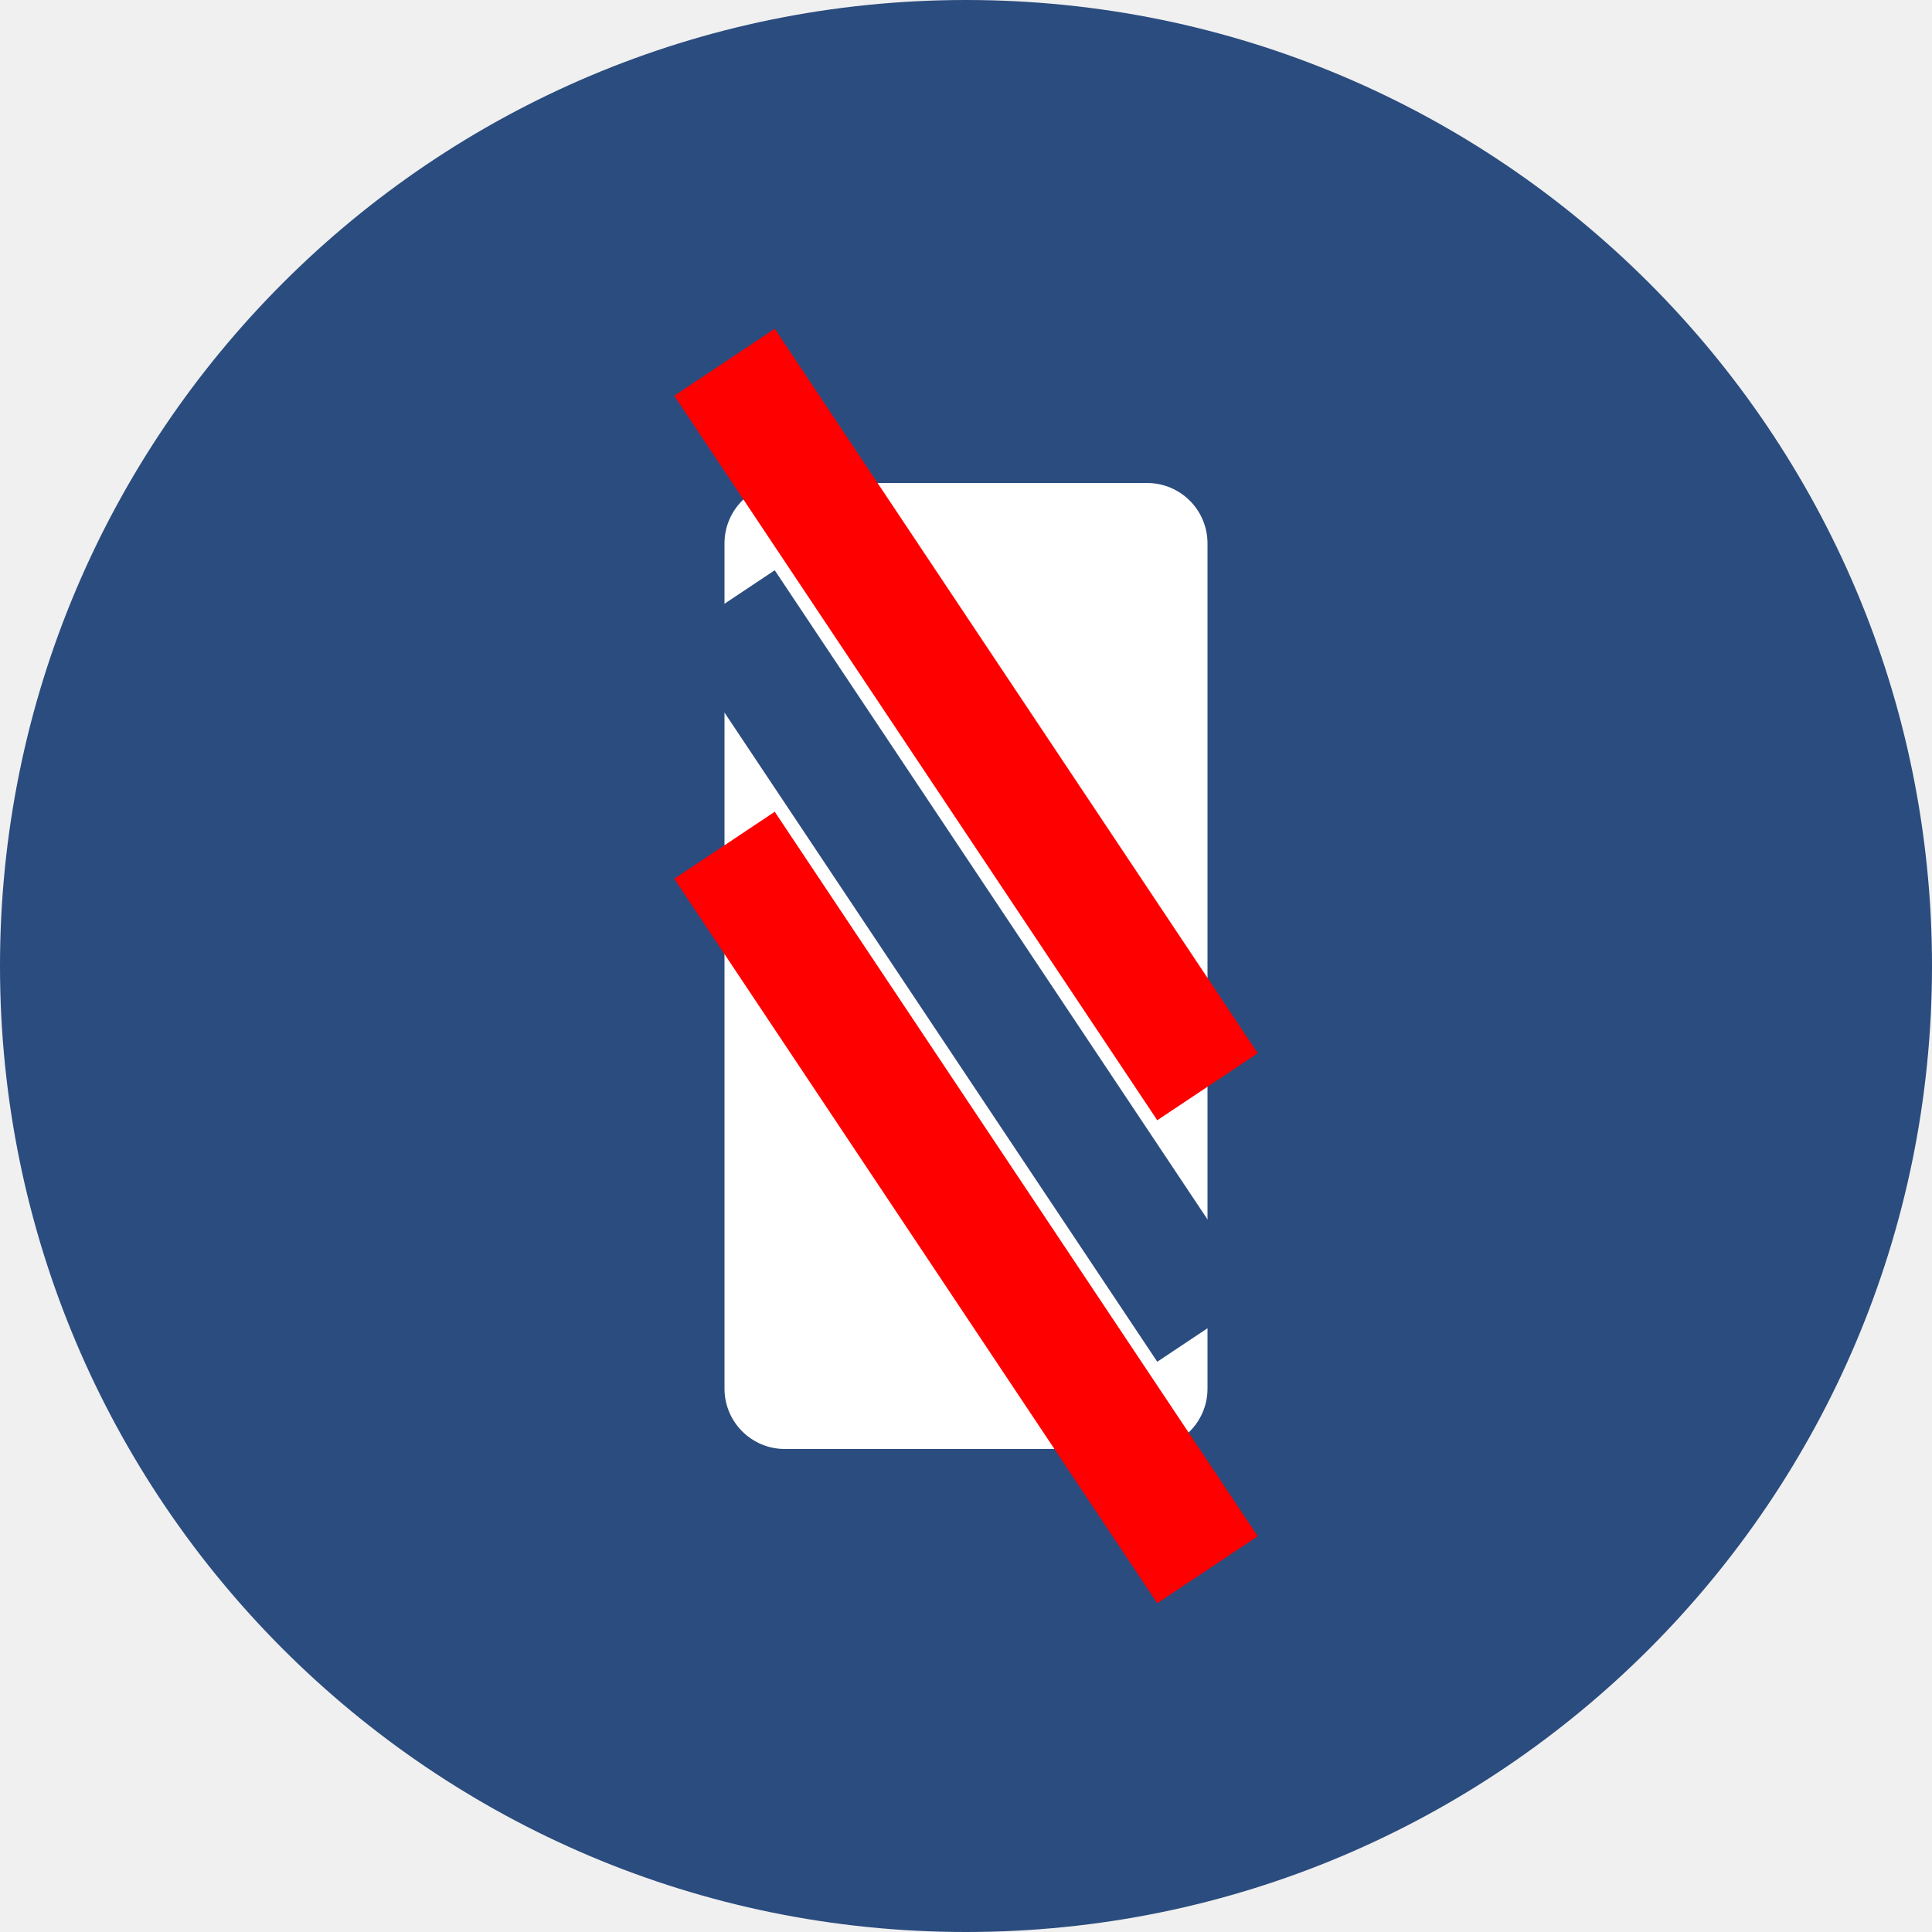
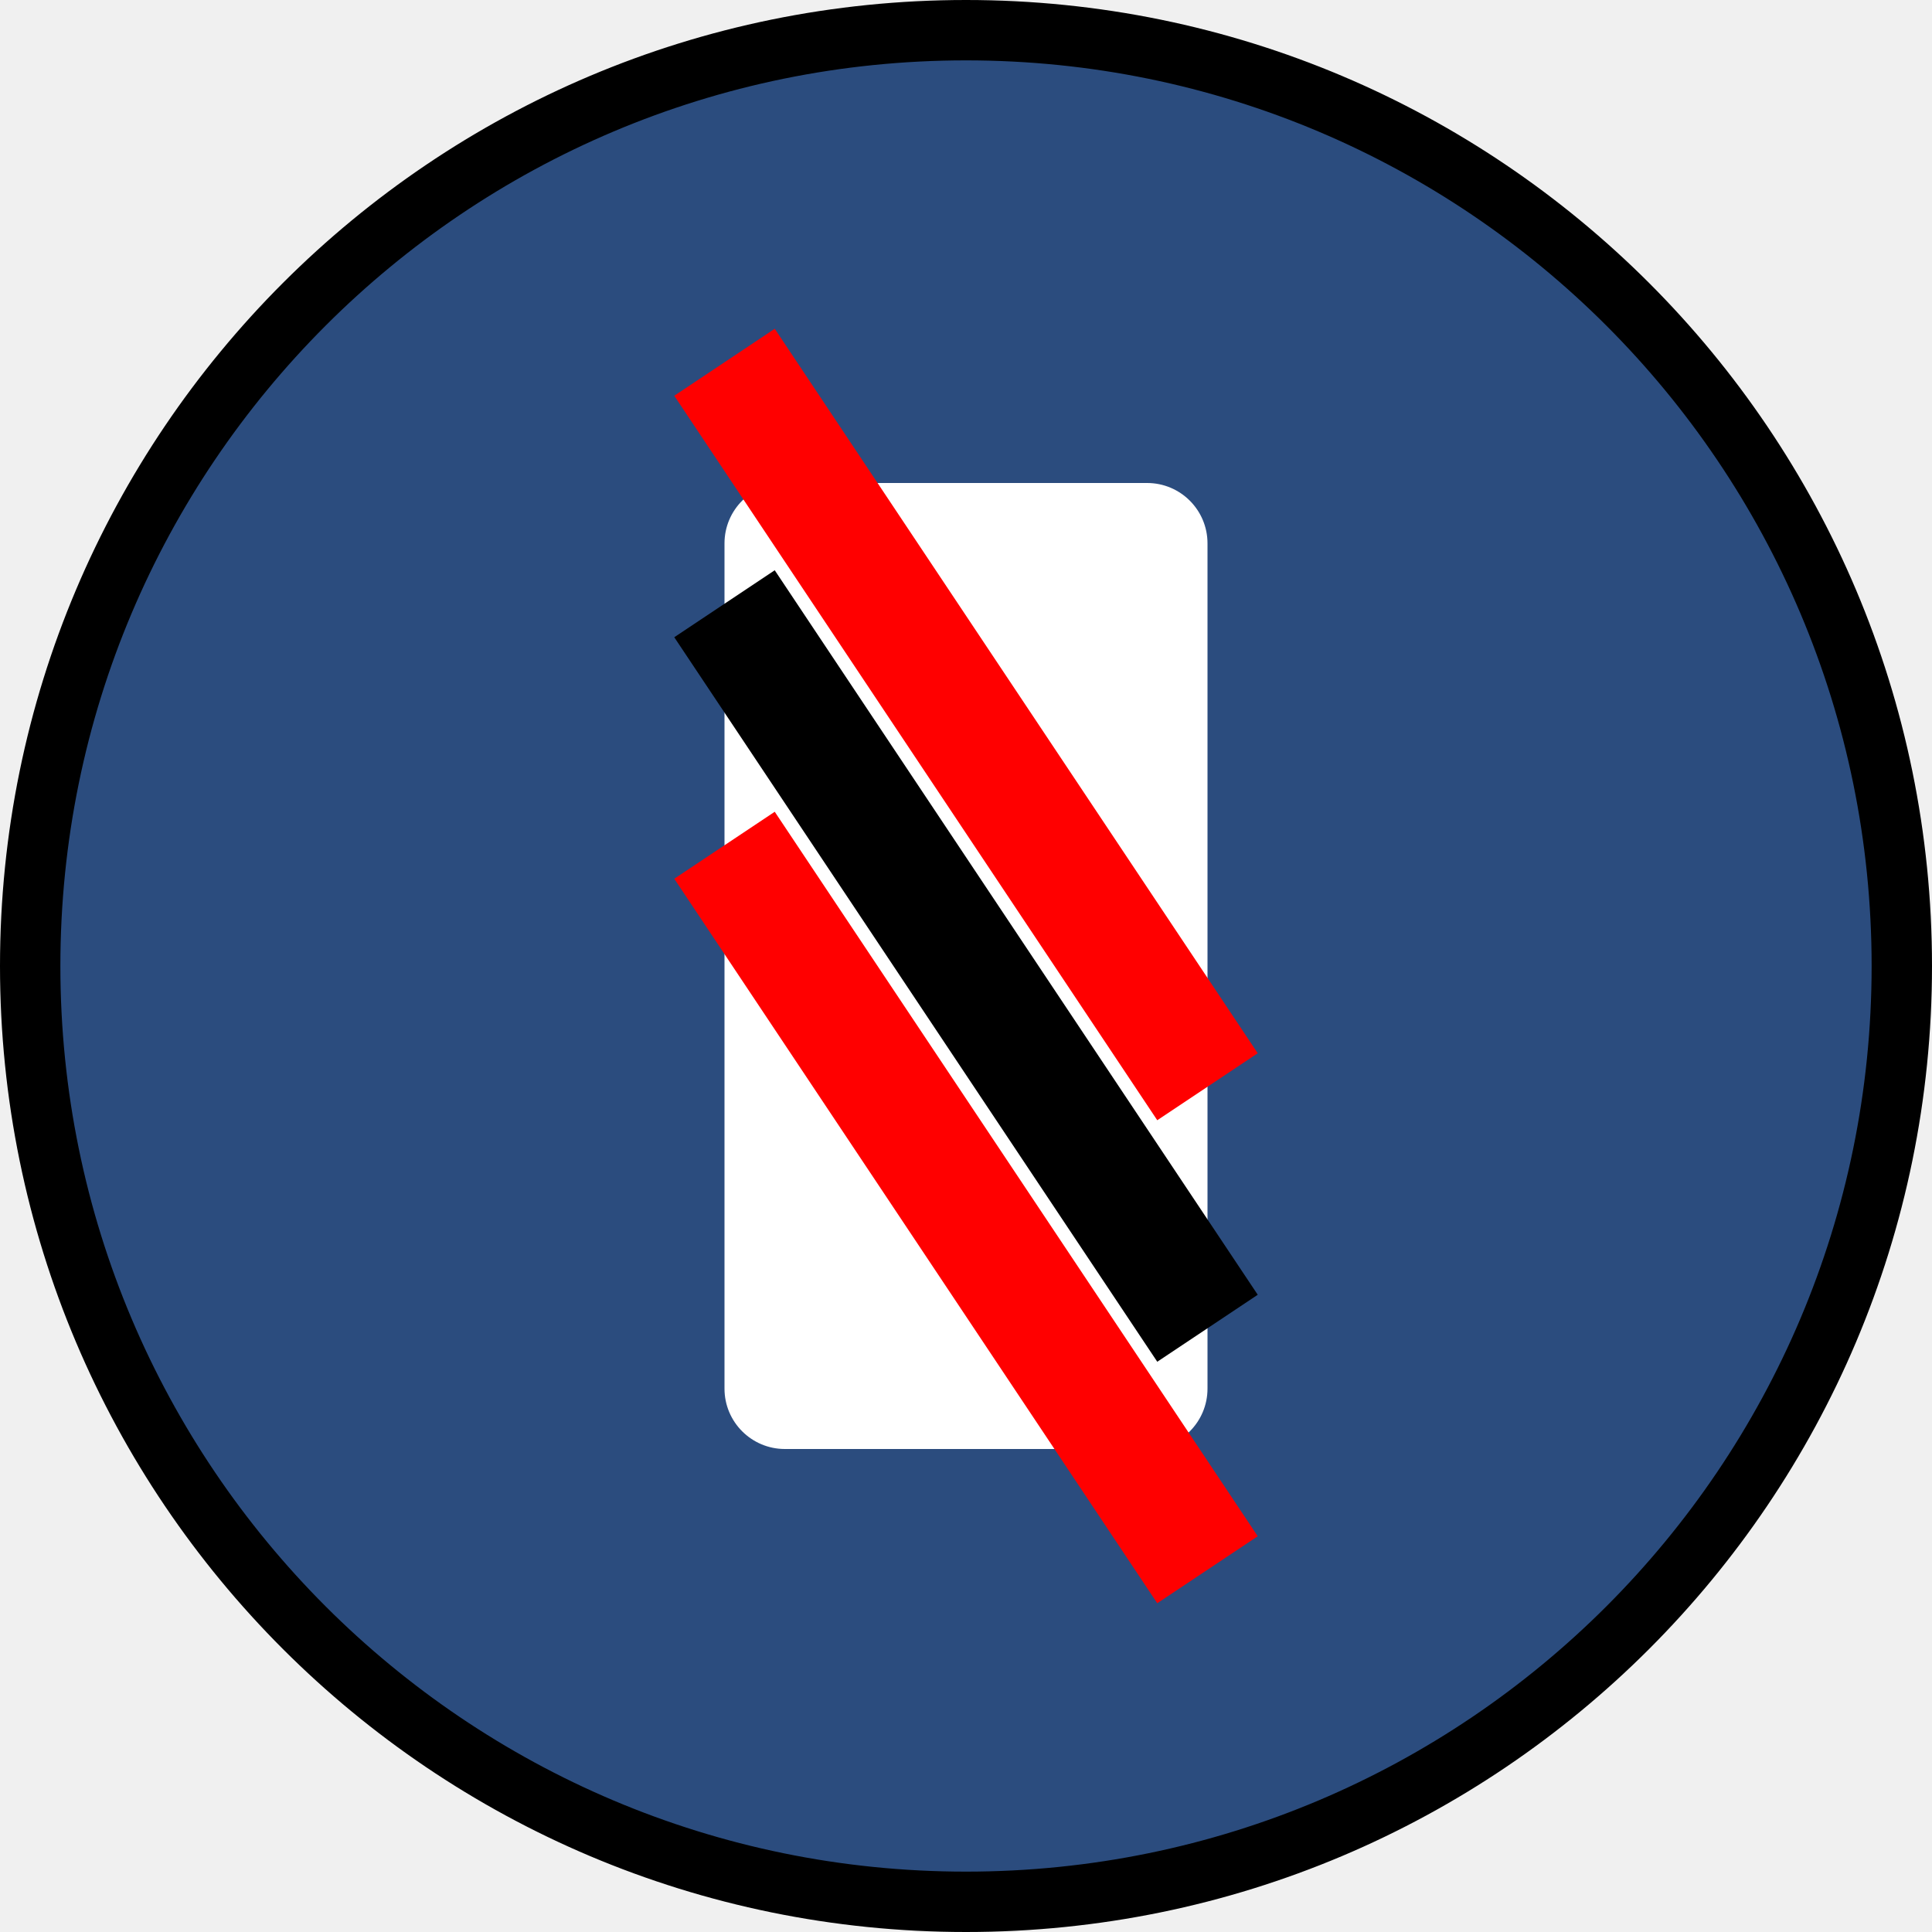
<svg xmlns="http://www.w3.org/2000/svg" width="32" height="32" viewBox="0 0 32 32" fill="none">
-   <circle cx="16" cy="16" r="16" fill="#2B4C7E" />
+   <style>
+     circle { fill: #2B4C7E; }
+     @media (prefers-color-scheme: dark) {
+       circle { fill: #ffffff; }
+     }
+   </style>
+   <circle cx="16" cy="16" r="15.5" stroke="currentColor" stroke-width="1" />
  <rect x="12" y="8" width="8" height="16" rx="1" fill="white" />
-   <path d="M12 10L20 22" stroke="#2B4C7E" stroke-width="2" />
+   <path d="M12 10L20 22" stroke="currentColor" stroke-width="2" />
  <path d="M12 14L20 26" stroke="#FF0000" stroke-width="2" />
  <path d="M12 6L20 18" stroke="#FF0000" stroke-width="2" />
</svg>
